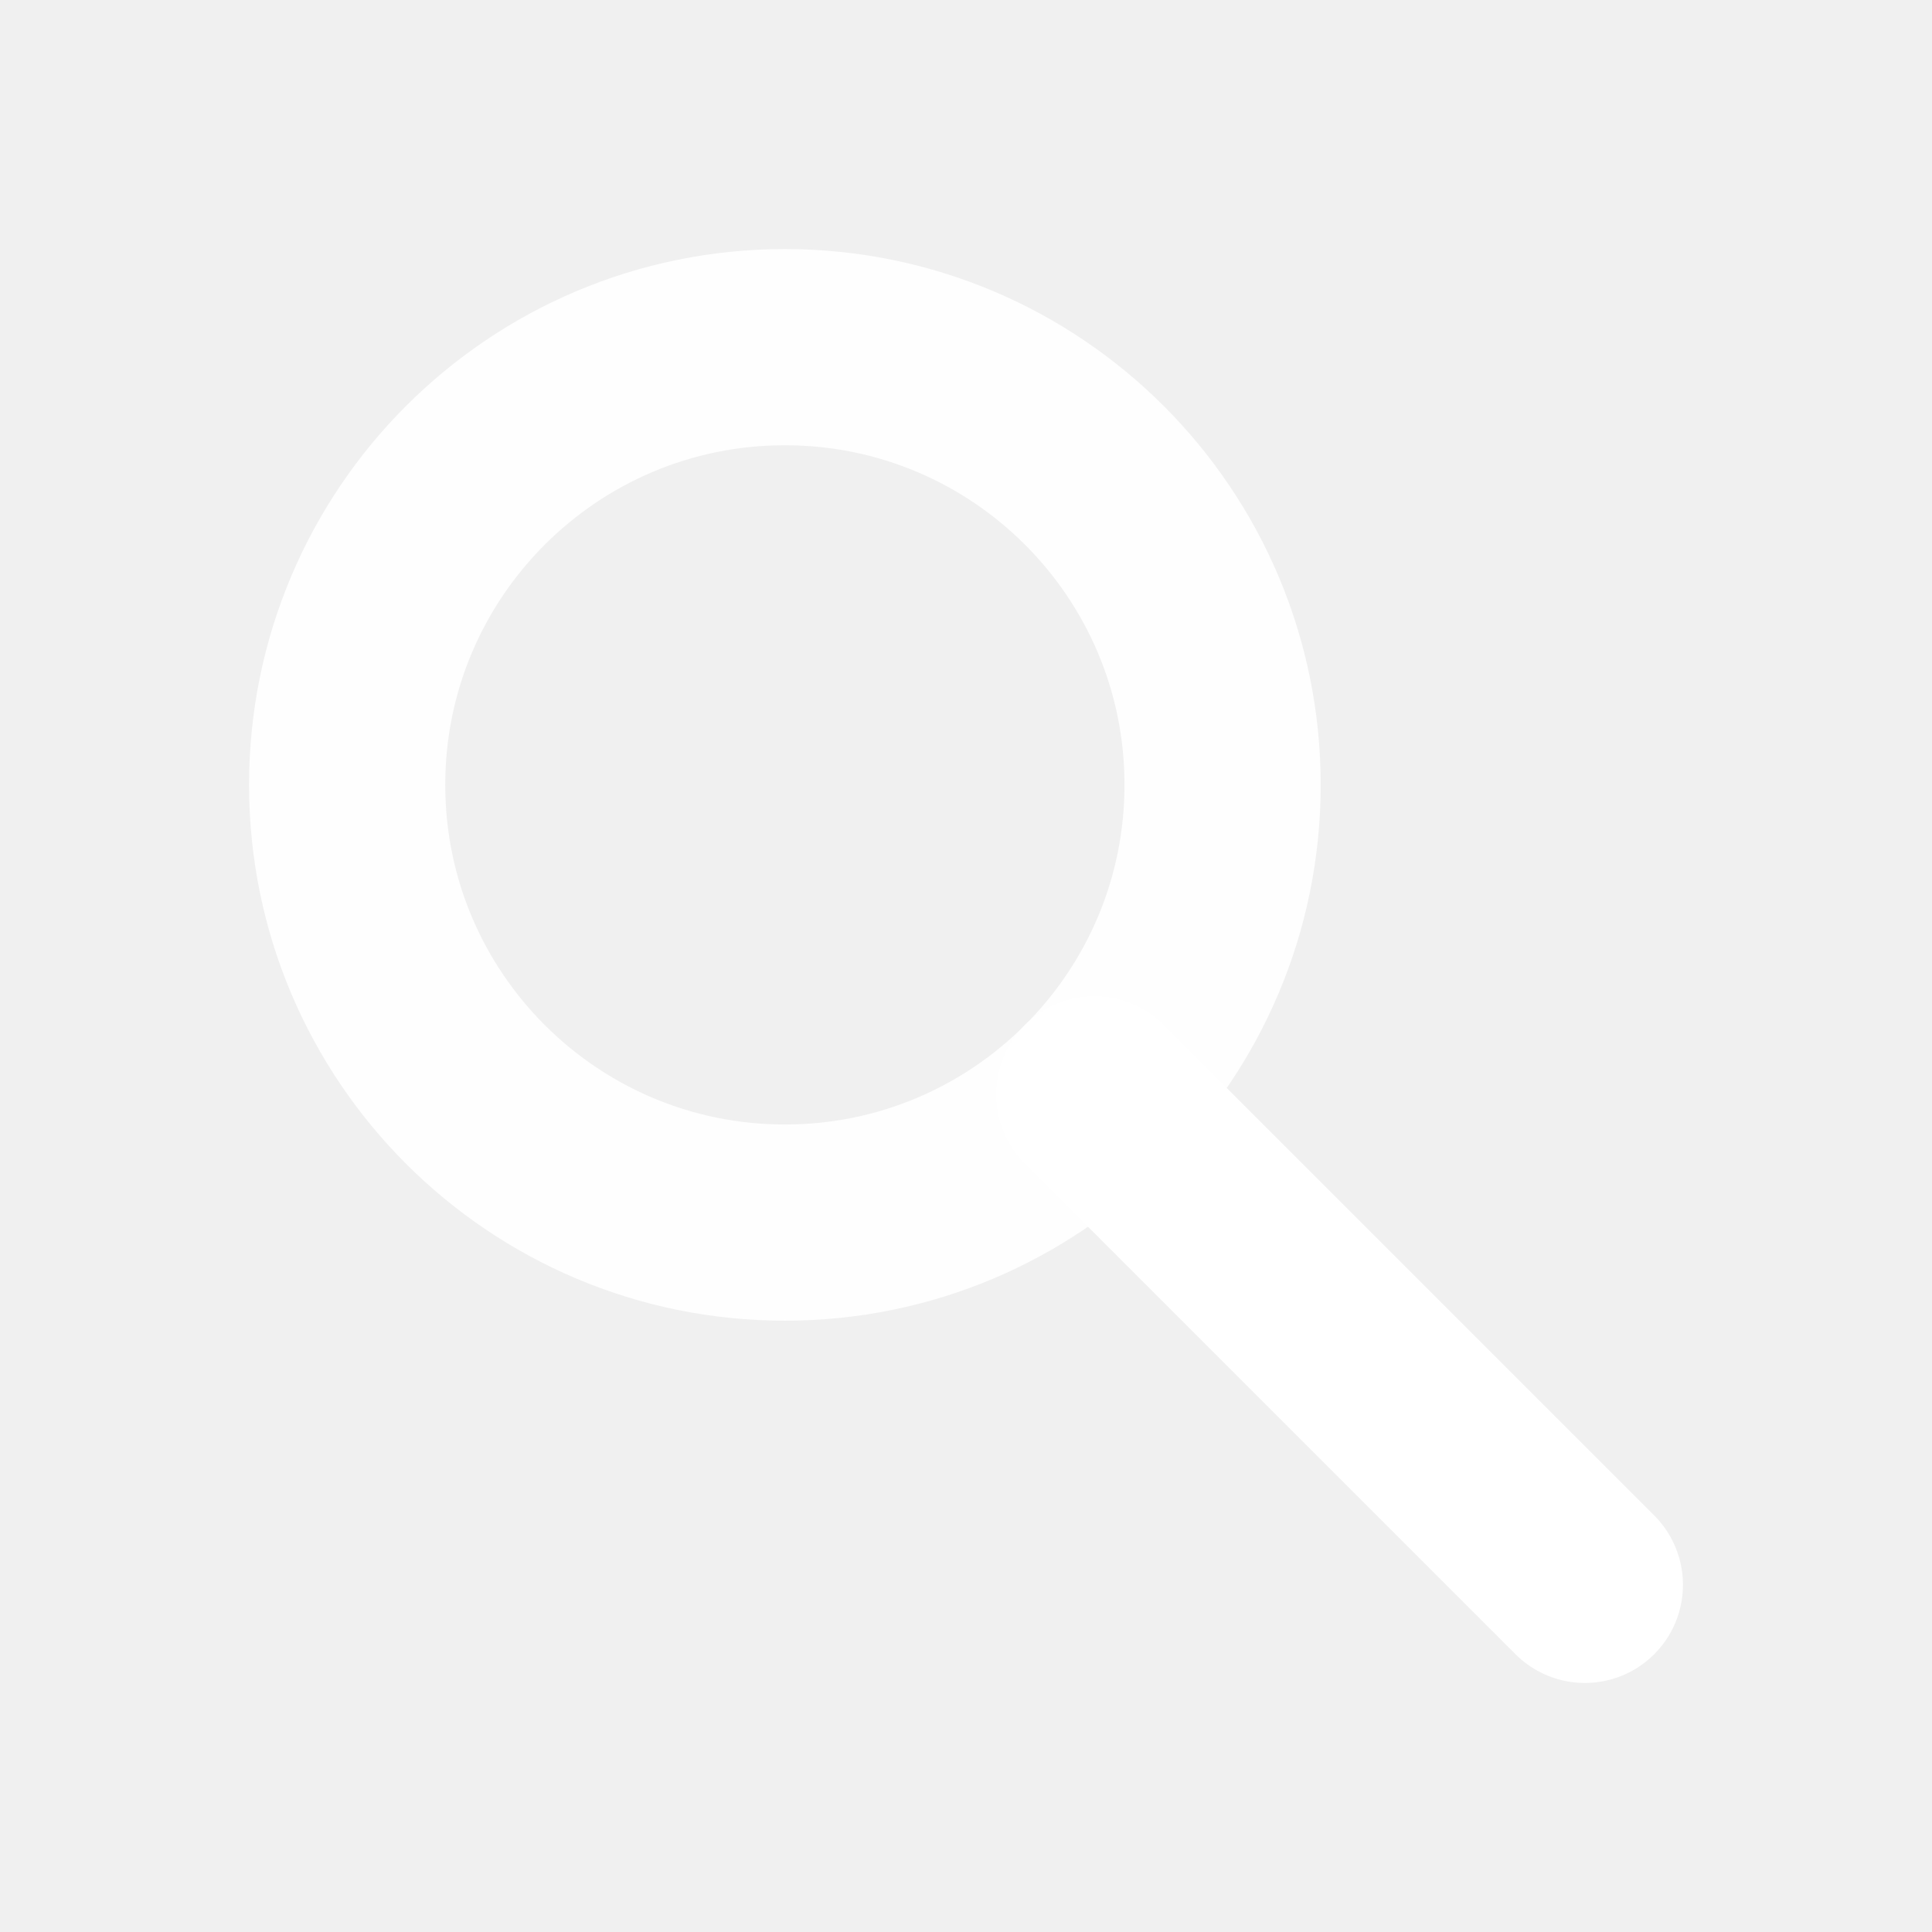
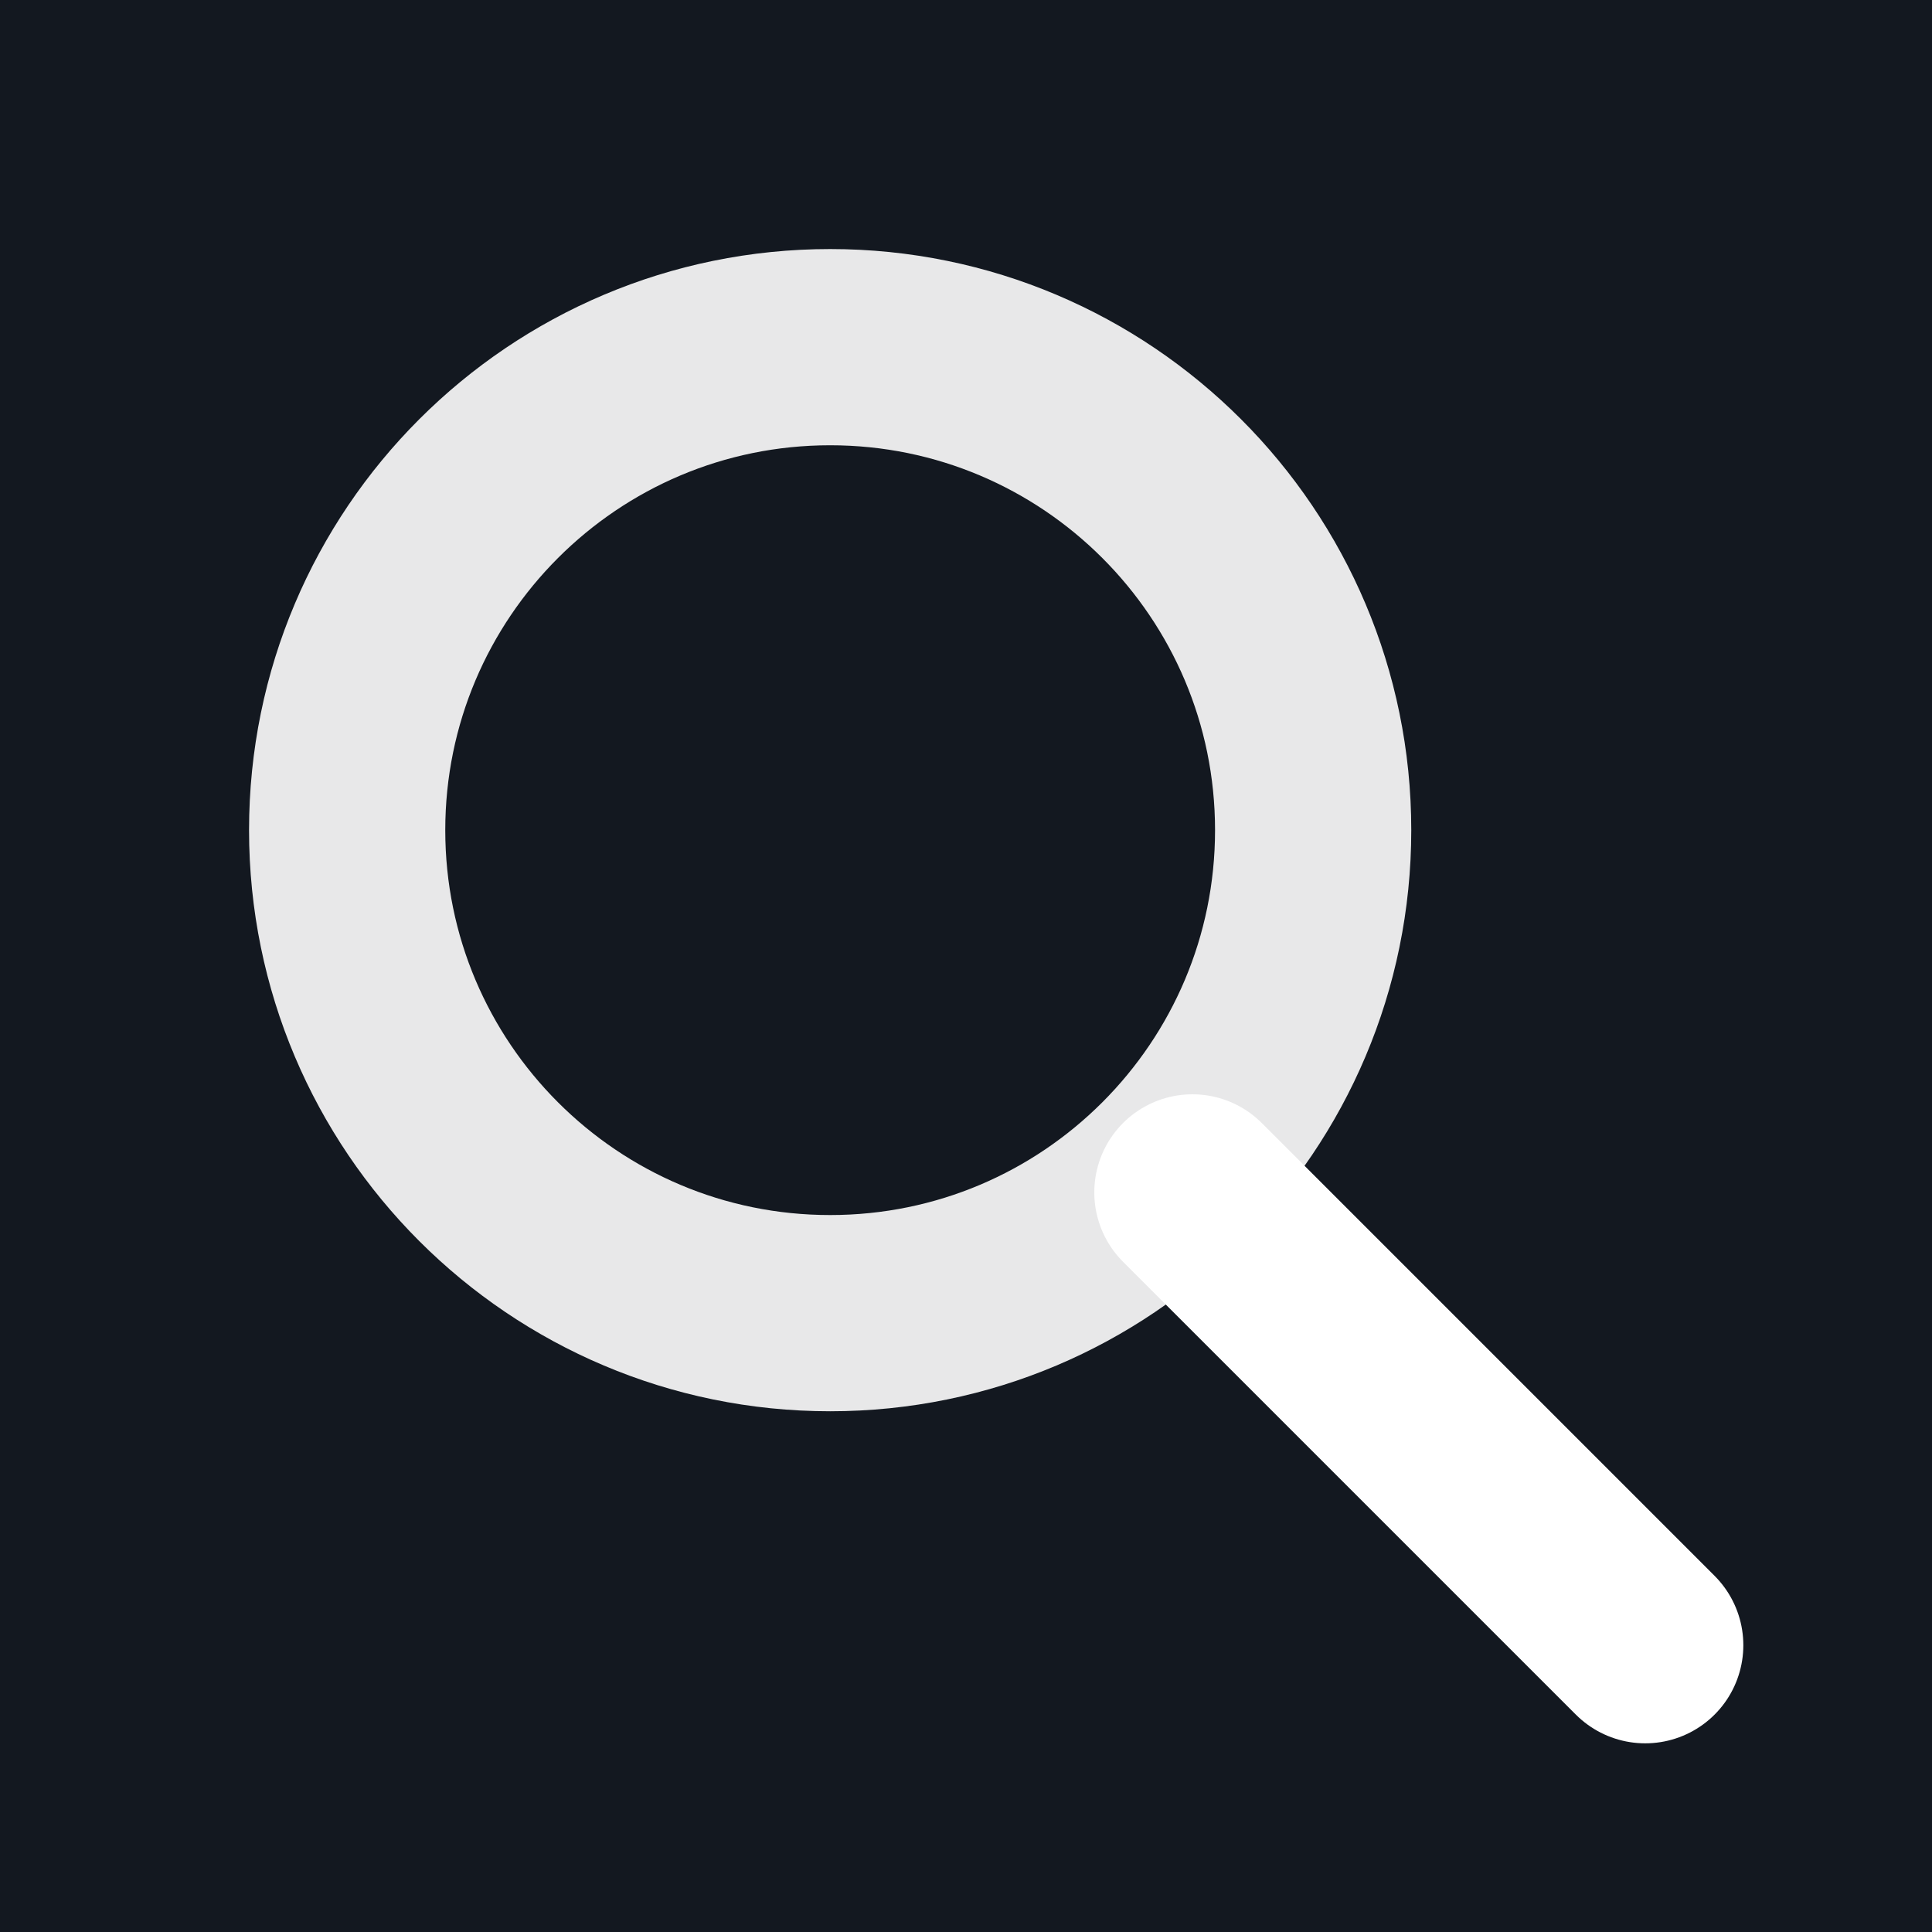
<svg xmlns="http://www.w3.org/2000/svg" width="512" height="512" viewBox="0 0 512 512">
-   <circle cx="208" cy="208" r="116" fill="none" stroke="white" stroke-width="52" opacity="0.9" />
-   <line x1="290" y1="290" x2="420" y2="420" stroke="white" stroke-width="52" stroke-linecap="round" />
+   <rect width="512" height="512" fill="#131820" />
+   <circle cx="220" cy="220" r="128" fill="none" stroke="white" stroke-width="52" opacity="0.9" />
+   <line x1="316" y1="316" x2="436" y2="436" stroke="white" stroke-width="52" stroke-linecap="round" />
</svg>
